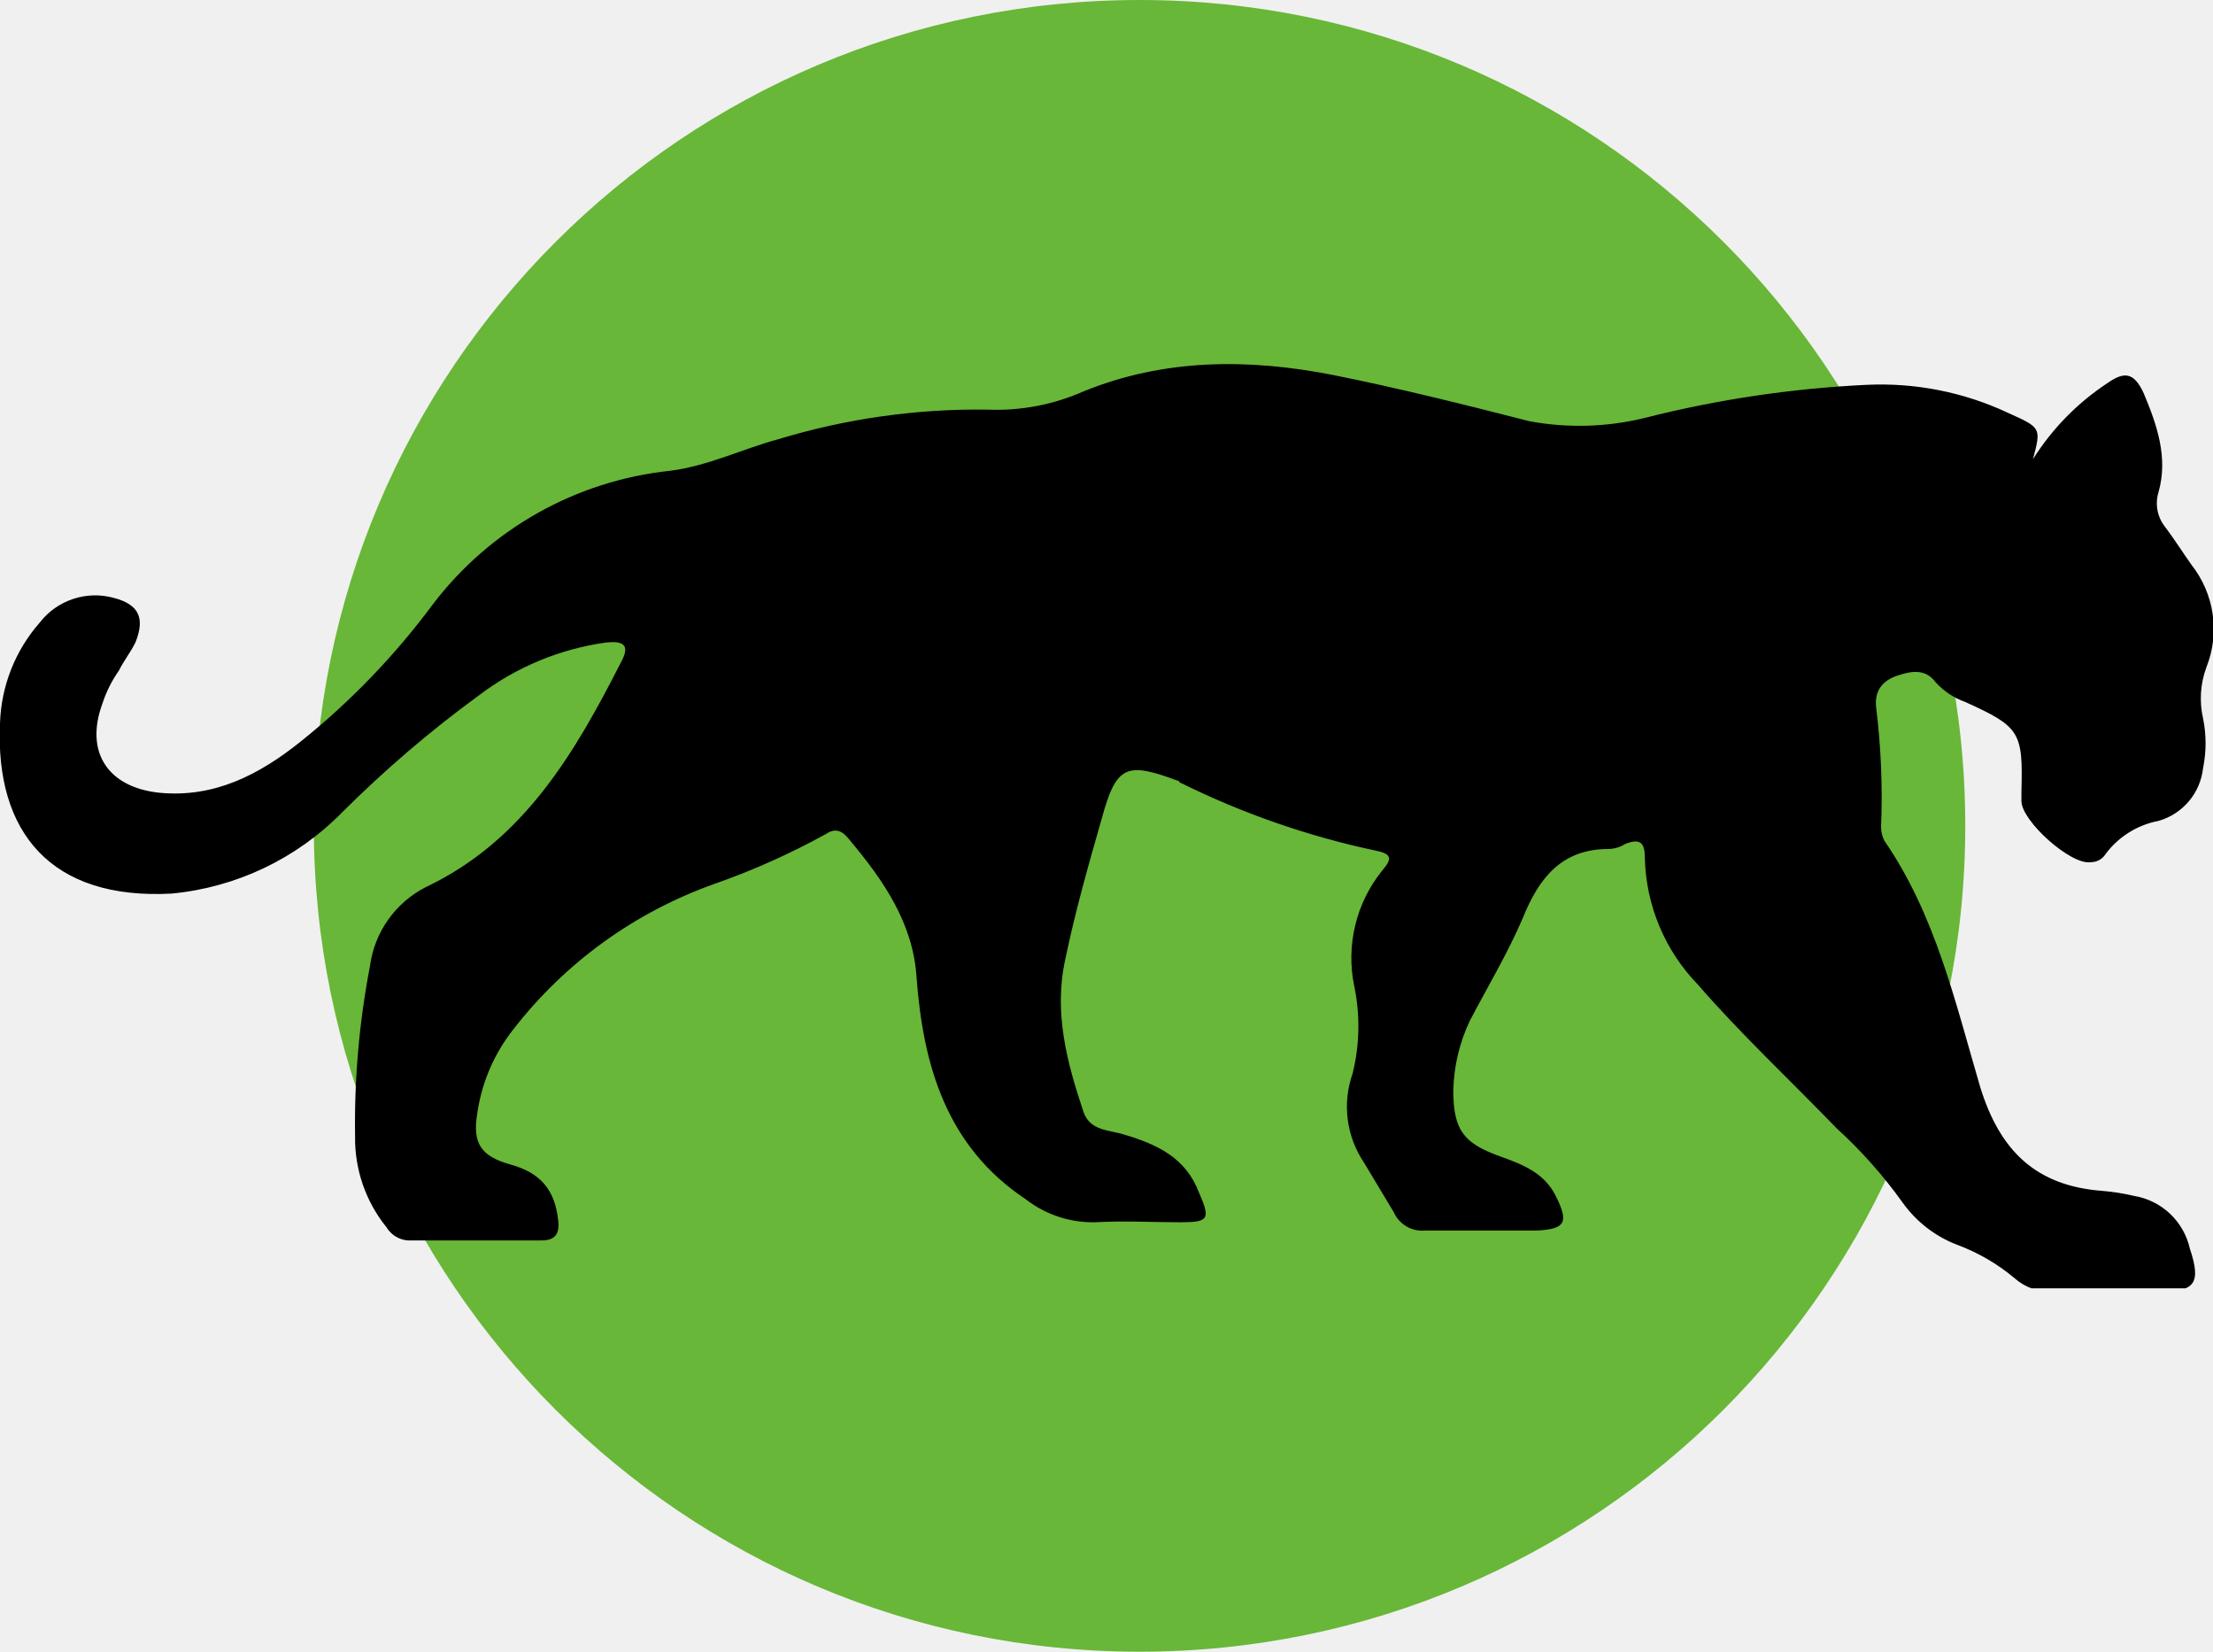
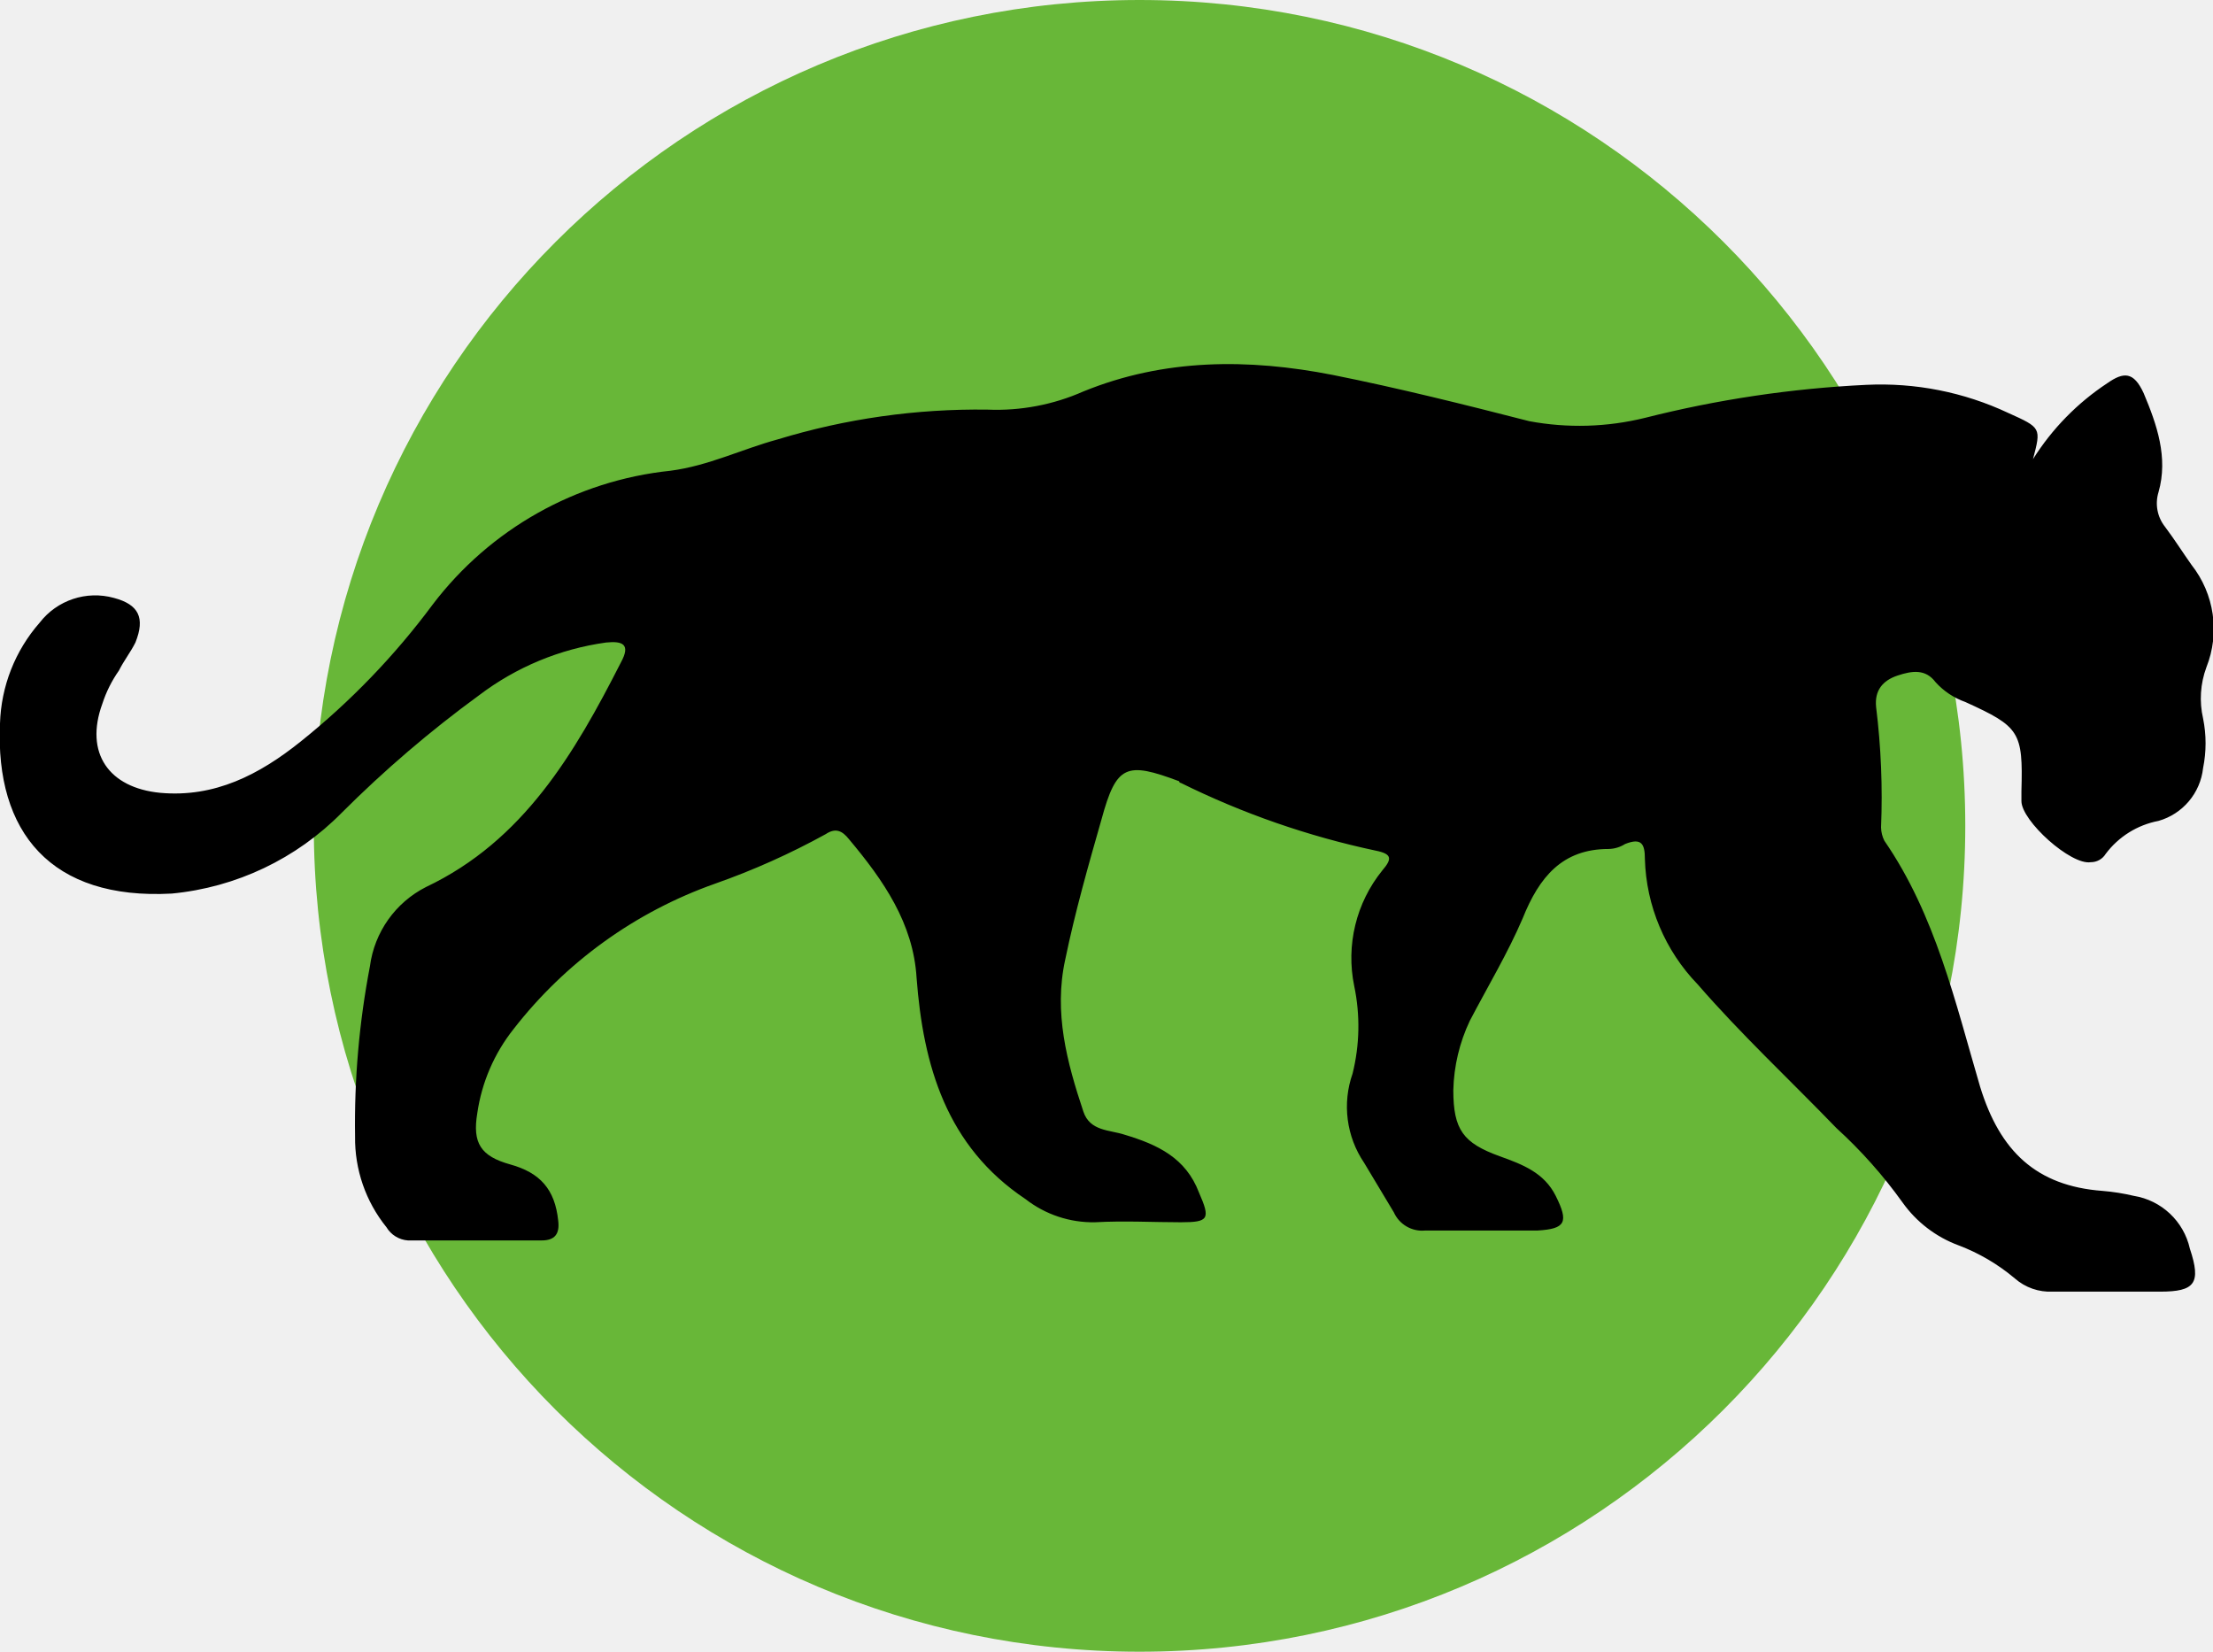
<svg xmlns="http://www.w3.org/2000/svg" width="67" height="50" fill="none">
  <circle cx="34.5" cy="25" r="25" fill="#68B738" />
-   <g clip-path="url(#clip0)">
-     <path d="M61.55 13.9a7.598 7.598 0 012.25-2.3c.5-.35.8-.35 1.1.3.4.95.75 1.95.45 3a1.145 1.145 0 00.2 1.05c.3.4.55.8.8 1.15a3.136 3.136 0 01.45 3.1 2.715 2.715 0 00-.1 1.55c.1.495.1 1.005 0 1.5a1.875 1.875 0 01-1.35 1.6c-.64.122-1.21.478-1.6 1a.525.525 0 01-.45.25c-.6.1-2.1-1.25-2.1-1.85v-.3c.05-1.8-.05-1.95-1.7-2.7a2.195 2.195 0 01-.9-.6c-.3-.4-.7-.35-1.15-.2-.45.15-.7.45-.65.95.15 1.21.2 2.431.15 3.65a.94.94 0 00.1.4c1.55 2.25 2.15 4.9 2.9 7.45.6 1.95 1.7 3 3.7 3.15.32.026.638.076.95.15a2.08 2.08 0 011.7 1.6c.35 1.05.15 1.3-.9 1.3h-3.25a1.62 1.62 0 01-1.15-.4 5.855 5.855 0 00-1.7-1 3.63 3.63 0 01-1.7-1.3 14.304 14.304 0 00-2-2.25c-1.4-1.45-2.9-2.85-4.2-4.35a5.69 5.69 0 01-1.6-3.8c0-.45-.1-.65-.6-.45a.965.965 0 01-.5.15c-1.4 0-2.1.85-2.6 2.1-.45 1.05-1.05 2.05-1.6 3.1A5.194 5.194 0 0044 33c0 1.2.3 1.6 1.4 2 .7.25 1.35.5 1.7 1.2.4.8.3 1-.55 1.05h-3.4a.94.94 0 01-.95-.55l-.9-1.5a3.024 3.024 0 01-.35-2.7 5.93 5.93 0 00.05-2.65 4.209 4.209 0 01.85-3.5c.3-.35.3-.5-.2-.6a25.028 25.028 0 01-5.9-2.05.05.05 0 01-.05-.05c-1.6-.6-1.9-.5-2.35 1.15-.4 1.4-.8 2.8-1.1 4.25-.35 1.6.05 3.1.55 4.6.2.6.8.55 1.25.7 1 .3 1.85.7 2.25 1.75.35.8.3.9-.55.9-.85 0-1.7-.05-2.6 0a3.32 3.32 0 01-2.1-.7c-2.4-1.6-3.1-4.05-3.3-6.7-.1-1.65-1-2.95-2.05-4.2-.2-.25-.4-.35-.7-.15a22.16 22.16 0 01-3.35 1.5 13.355 13.355 0 00-6.1 4.4 5.315 5.315 0 00-1.1 2.55c-.15.9.1 1.3 1 1.55s1.35.75 1.45 1.7c.05.4-.1.6-.5.6h-4.05a.826.826 0 01-.65-.4 4.28 4.28 0 01-.95-2.75 25.292 25.292 0 01.45-5.15 3.149 3.149 0 011.7-2.4c2.95-1.4 4.5-4.05 5.9-6.8.3-.55.05-.65-.45-.6a8.233 8.233 0 00-3.85 1.6 35.307 35.307 0 00-4.15 3.55 8.335 8.335 0 01-5.15 2.45c-3.65.2-5.35-1.85-5.2-5.15a4.845 4.845 0 011.2-3.05 2.125 2.125 0 012.25-.75c.75.2.95.6.65 1.35-.15.3-.35.55-.5.85a3.75 3.75 0 00-.5 1c-.55 1.5.2 2.55 1.75 2.7 1.65.15 3-.55 4.25-1.55a22.474 22.474 0 004-4.15 10.395 10.395 0 017.2-4.05c1.15-.15 2.15-.65 3.25-.95 2.057-.627 4.2-.93 6.35-.9a6.5 6.5 0 002.9-.55c2.45-1 5-1 7.55-.5 2 .4 4 .9 5.95 1.4a8.291 8.291 0 003.5-.1 33.885 33.885 0 016.7-1 9.079 9.079 0 014.3.85c1 .45 1 .45.75 1.4z" fill="#000" />
-   </g>
-   <defs>
-     <clipPath id="clip0">
-       <path fill="#fff" transform="translate(0 11)" d="M0 0h67v28H0z" />
-     </clipPath>
-   </defs>
+   <path d="M61.55 13.9a7.598 7.598 0 012.25-2.3c.5-.35.8-.35 1.1.3.4.95.75 1.95.45 3a1.145 1.145 0 00.2 1.05c.3.4.55.8.8 1.15a3.136 3.136 0 01.45 3.1 2.715 2.715 0 00-.1 1.55c.1.495.1 1.005 0 1.5a1.875 1.875 0 01-1.35 1.6c-.64.122-1.21.478-1.6 1a.525.525 0 01-.45.25c-.6.1-2.1-1.25-2.1-1.85v-.3c.05-1.8-.05-1.95-1.7-2.7a2.195 2.195 0 01-.9-.6c-.3-.4-.7-.35-1.15-.2-.45.15-.7.45-.65.95.15 1.21.2 2.431.15 3.65a.94.94 0 00.1.4c1.55 2.25 2.15 4.9 2.9 7.45.6 1.95 1.7 3 3.7 3.15.32.026.638.076.95.15a2.08 2.08 0 011.7 1.6c.35 1.05.15 1.3-.9 1.3h-3.25a1.62 1.62 0 01-1.15-.4 5.855 5.855 0 00-1.7-1 3.63 3.63 0 01-1.7-1.3 14.304 14.304 0 00-2-2.25c-1.4-1.45-2.9-2.85-4.2-4.35a5.69 5.69 0 01-1.6-3.8c0-.45-.1-.65-.6-.45a.965.965 0 01-.5.15c-1.4 0-2.1.85-2.6 2.1-.45 1.05-1.05 2.05-1.6 3.1A5.194 5.194 0 0044 33c0 1.2.3 1.6 1.4 2 .7.25 1.35.5 1.7 1.2.4.8.3 1-.55 1.05h-3.4a.94.94 0 01-.95-.55l-.9-1.5a3.024 3.024 0 01-.35-2.7 5.93 5.93 0 00.05-2.65 4.209 4.209 0 01.85-3.5c.3-.35.3-.5-.2-.6a25.028 25.028 0 01-5.9-2.05.05.05 0 01-.05-.05c-1.6-.6-1.9-.5-2.35 1.15-.4 1.4-.8 2.8-1.1 4.25-.35 1.6.05 3.1.55 4.6.2.6.8.55 1.25.7 1 .3 1.85.7 2.25 1.75.35.8.3.9-.55.9-.85 0-1.7-.05-2.6 0a3.32 3.32 0 01-2.1-.7c-2.4-1.6-3.1-4.05-3.3-6.7-.1-1.65-1-2.95-2.05-4.2-.2-.25-.4-.35-.7-.15a22.16 22.16 0 01-3.35 1.5 13.355 13.355 0 00-6.1 4.4 5.315 5.315 0 00-1.1 2.55c-.15.9.1 1.3 1 1.55s1.35.75 1.45 1.7c.05.4-.1.6-.5.6h-4.05a.826.826 0 01-.65-.4 4.28 4.28 0 01-.95-2.75 25.292 25.292 0 01.45-5.15 3.149 3.149 0 011.7-2.4c2.95-1.4 4.5-4.05 5.9-6.8.3-.55.05-.65-.45-.6a8.233 8.233 0 00-3.85 1.6 35.307 35.307 0 00-4.15 3.55 8.335 8.335 0 01-5.15 2.45c-3.65.2-5.35-1.85-5.2-5.15a4.845 4.845 0 011.2-3.05 2.125 2.125 0 012.25-.75c.75.2.95.6.65 1.35-.15.3-.35.55-.5.85a3.75 3.75 0 00-.5 1c-.55 1.5.2 2.55 1.75 2.7 1.65.15 3-.55 4.25-1.55a22.474 22.474 0 004-4.15 10.395 10.395 0 017.2-4.05c1.15-.15 2.15-.65 3.25-.95 2.057-.627 4.2-.93 6.35-.9a6.5 6.5 0 002.9-.55c2.45-1 5-1 7.55-.5 2 .4 4 .9 5.95 1.4a8.291 8.291 0 003.5-.1 33.885 33.885 0 016.7-1 9.079 9.079 0 014.3.85c1 .45 1 .45.75 1.4z" fill="#000" />
</svg>
